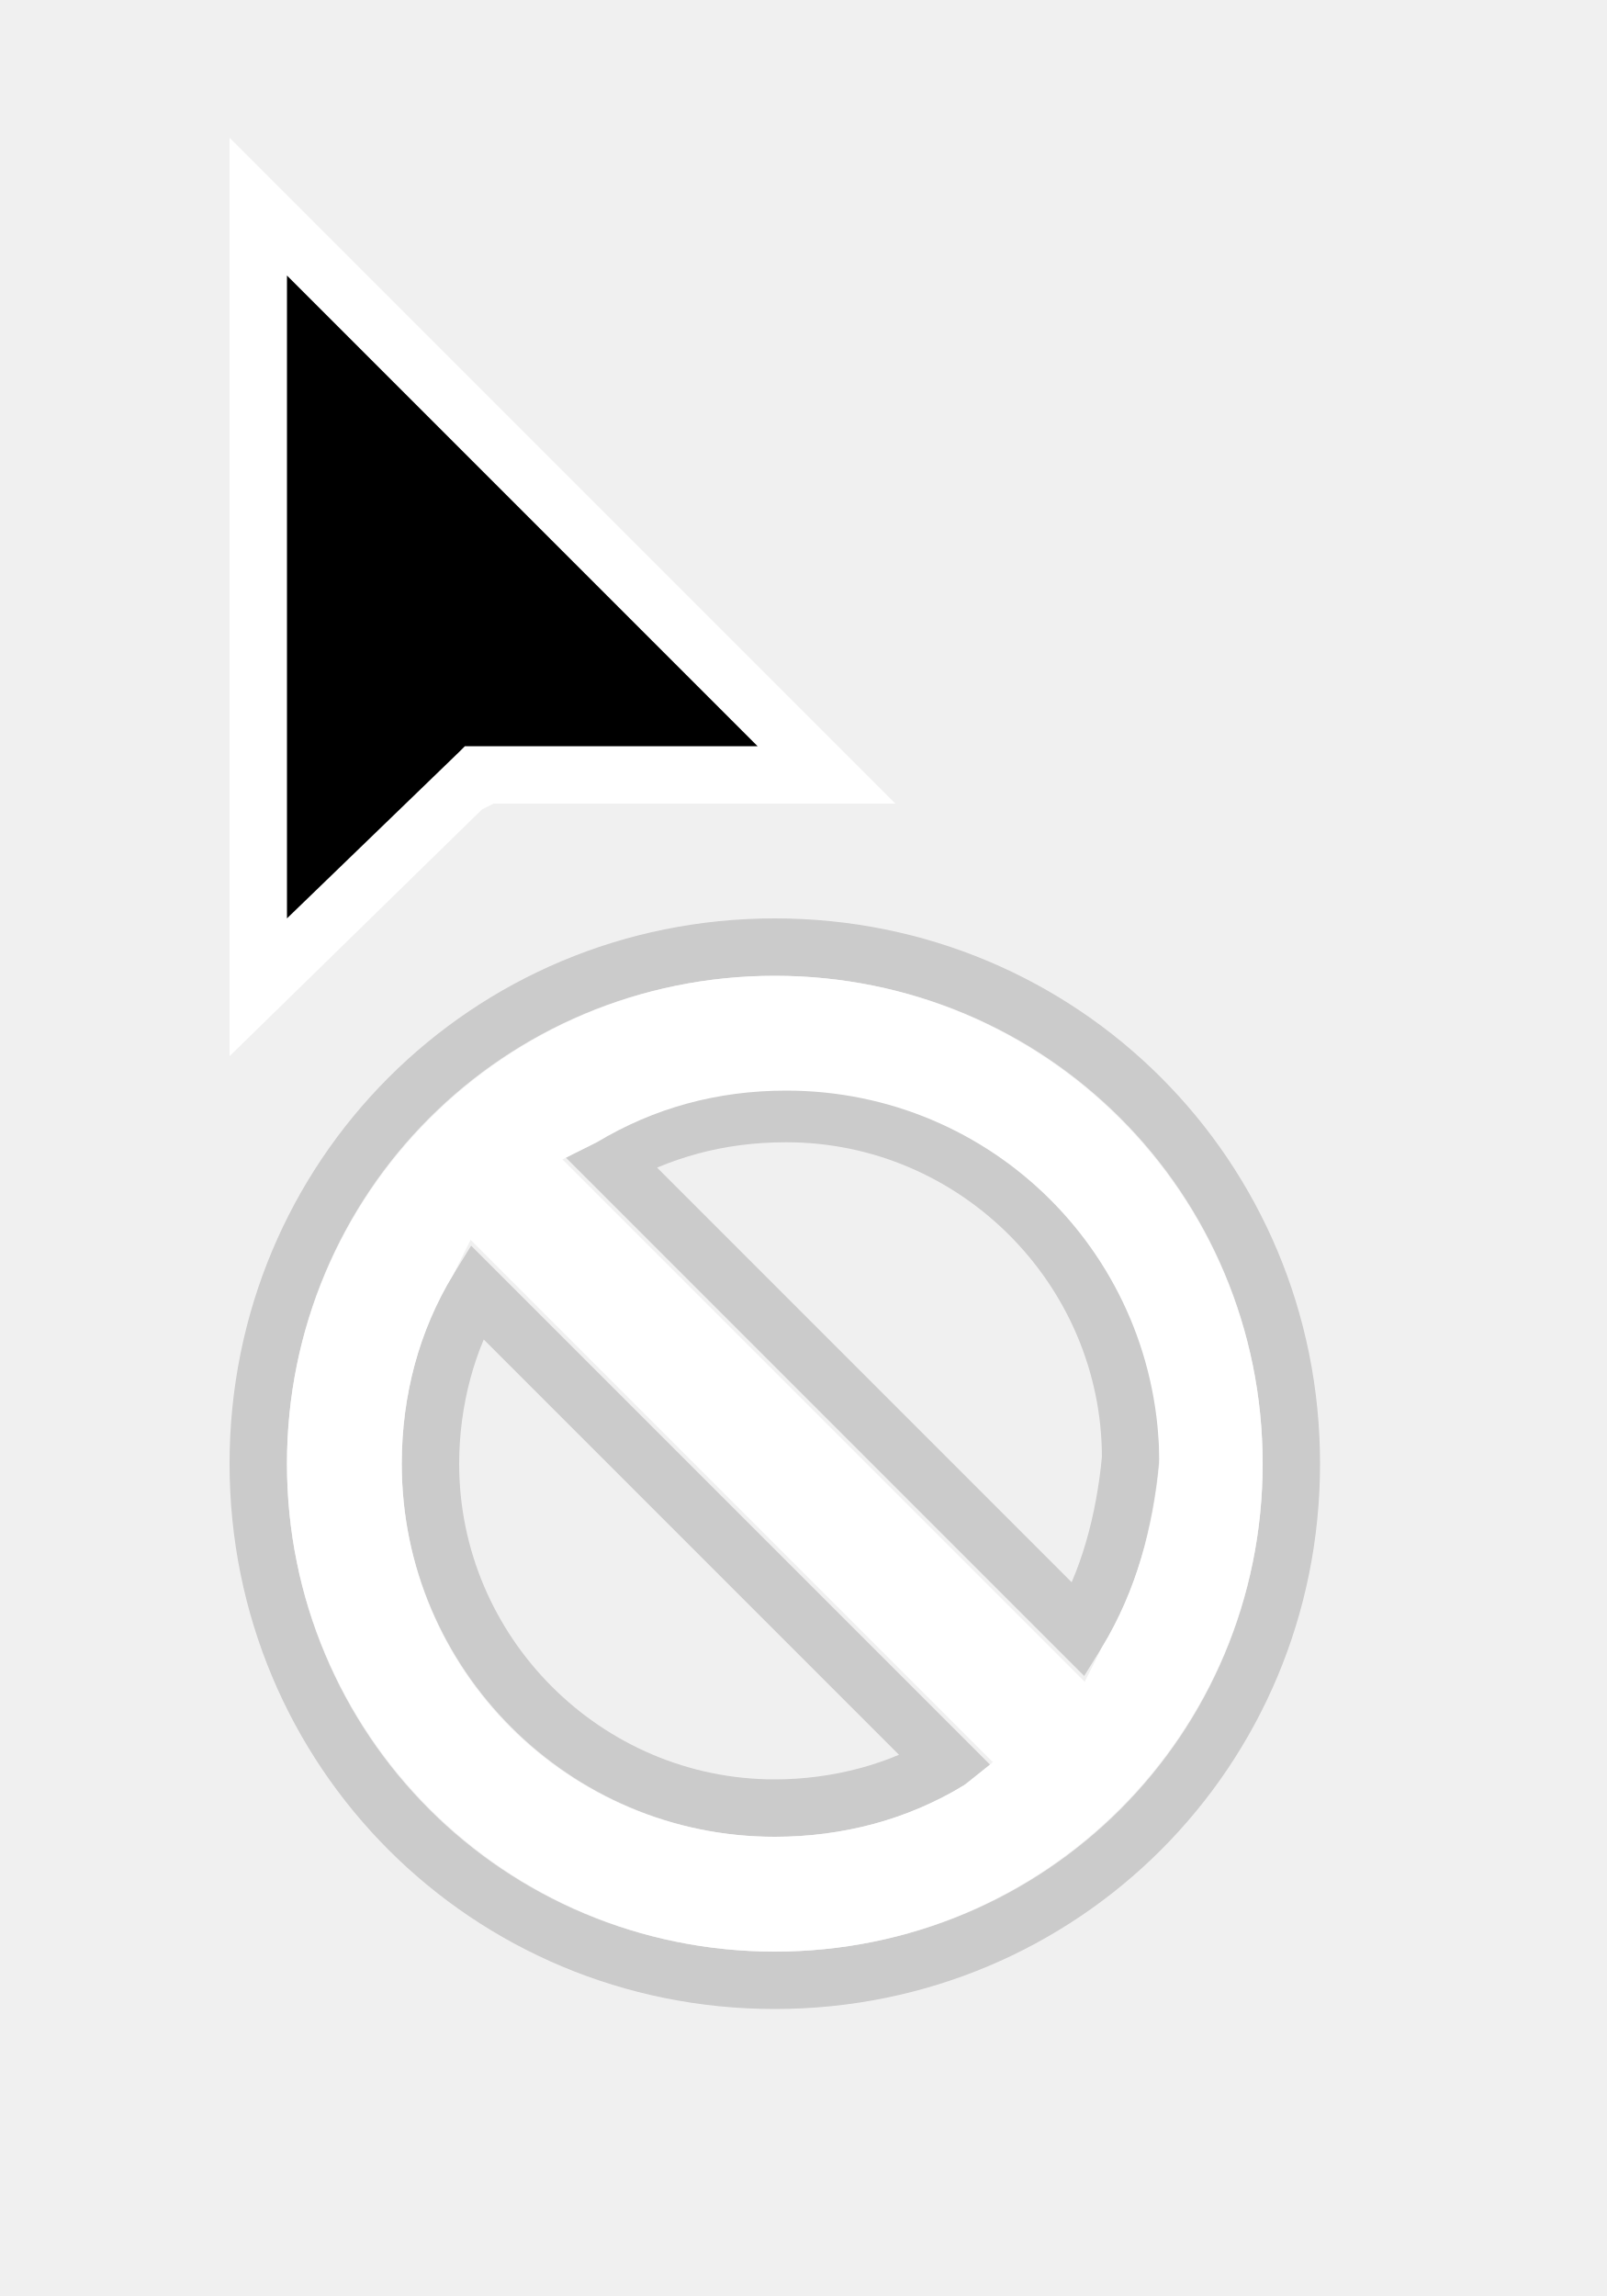
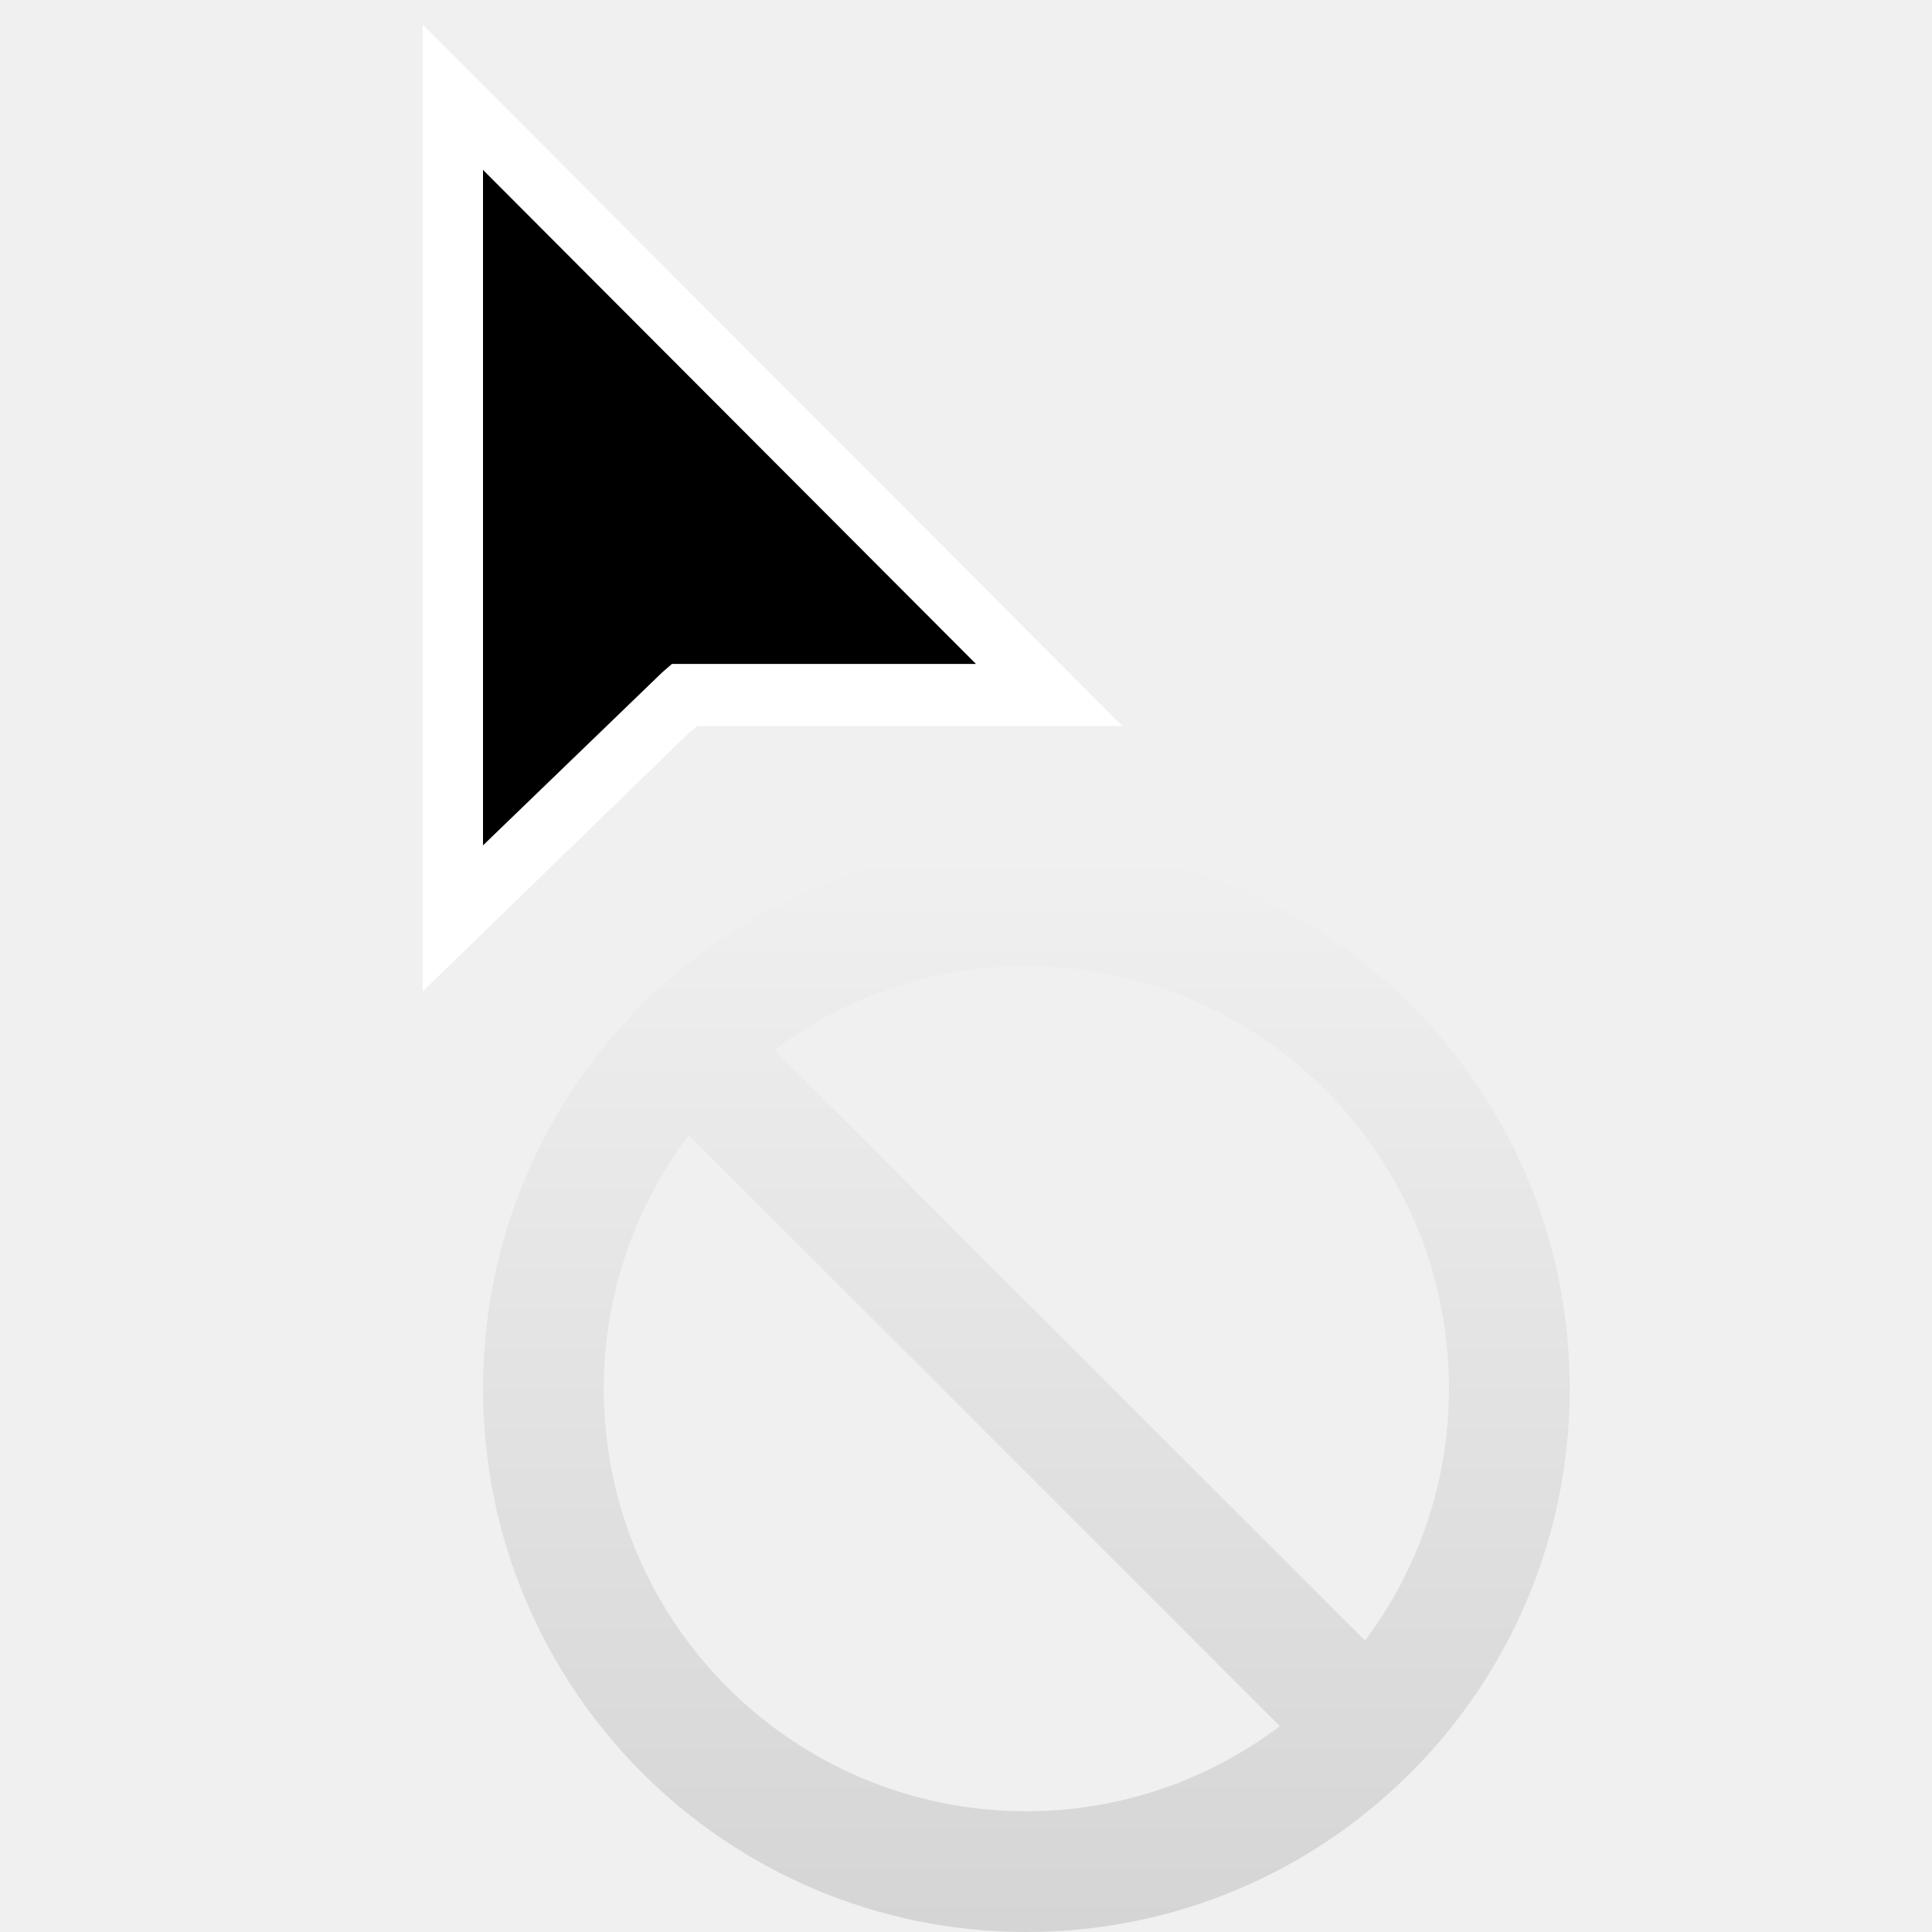
- <svg xmlns="http://www.w3.org/2000/svg" xmlns:xlink="http://www.w3.org/1999/xlink" version="1.1" id="Layer_1" x="0px" y="0px" viewBox="0 0 28 40" enable-background="new 0 0 28 40" xml:space="preserve">
-   <g>
-     <defs>
-       <rect id="SVGID_1_" width="28" height="40" />
-     </defs>
-     <clipPath id="SVGID_2_">
-       <use xlink:href="#SVGID_1_" overflow="visible" />
-     </clipPath>
-     <g clip-path="url(#SVGID_2_)">
-       <defs>
-         <rect id="SVGID_3_" width="28" height="40" />
-       </defs>
-       <clipPath id="SVGID_4_">
-         <use xlink:href="#SVGID_3_" overflow="visible" />
-       </clipPath>
-       <g opacity="0.18" clip-path="url(#SVGID_4_)">
-         <g>
-           <defs>
-             <rect id="SVGID_5_" x="4" y="16" width="19" height="19" />
-           </defs>
-           <clipPath id="SVGID_6_">
-             <use xlink:href="#SVGID_5_" overflow="visible" />
-           </clipPath>
-           <g clip-path="url(#SVGID_6_)">
-             <defs>
-               <rect id="SVGID_7_" x="4" y="16" width="19" height="19" />
-             </defs>
-             <clipPath id="SVGID_8_">
-               <use xlink:href="#SVGID_7_" overflow="visible" />
-             </clipPath>
-             <path clip-path="url(#SVGID_8_)" fill="none" stroke="#231F20" d="M13.5,16.5c-5,0-9,4-9,9c0,5,4,9,9,9c5,0,9-4,9-9       C22.5,20.5,18.5,16.5,13.5,16.5z M13.5,31.5c-3.3,0-6-2.7-6-6c0-1.1,0.3-2.2,0.8-3l8.2,8.2C15.7,31.2,14.6,31.5,13.5,31.5z        M18.8,28.4l-8.2-8.2c0.9-0.5,1.9-0.8,3.1-0.8c3.3,0,6,2.7,6,6C19.6,26.5,19.3,27.6,18.8,28.4z" />
-           </g>
-         </g>
-       </g>
-       <path clip-path="url(#SVGID_4_)" fill="#FFFFFF" d="M13.5,17C8.8,17,5,20.8,5,25.5c0,4.7,3.8,8.5,8.5,8.5c4.7,0,8.5-3.8,8.5-8.5    C22,20.8,18.2,17,13.5,17 M16.8,31.1c-1,0.6-2.1,0.9-3.3,0.9C9.9,32,7,29.1,7,25.5c0-1.2,0.3-2.3,0.9-3.3l0.3-0.6l9.1,9.1    L16.8,31.1z M19.2,28.7l-0.3,0.6l-9.1-9.1l0.6-0.3c1-0.6,2.1-0.9,3.3-0.9c3.6,0,6.5,2.9,6.5,6.5C20.1,26.6,19.8,27.7,19.2,28.7" />
-     </g>
-     <polygon clip-path="url(#SVGID_2_)" fill="#FFFFFF" points="4,18.4 4,2.4 15.6,14 8.6,14 8.4,14.1  " />
-     <polygon clip-path="url(#SVGID_2_)" points="5,4.8 5,16 8,13.1 8.1,13 13.2,13  " />
+ <svg xmlns="http://www.w3.org/2000/svg" height="32" viewBox="0 0 32 32" width="32">
+   <linearGradient id="notalloweda" x1="50%" x2="50%" y1="0%" y2="100%">
+     <stop offset="0" stop-color="#f0f0f0" />
+     <stop offset="1" stop-color="#d5d5d5" />
+   </linearGradient>
+   <g fill="none" fill-rule="evenodd" transform="translate(7)">
+     <path d="m1 23c0 4.97 4.03 9 9 9 4.97 0 9-4.03 9-9 0-4.971-4.03-9-9-9-4.97 0-9 4.029-9 9zm4.826-5.61c1.167-.869 2.608-1.39 4.174-1.39 3.866 0 7 3.134 7 7 0 1.567-.52 3.008-1.39 4.174zm-2.826 5.61c0-1.578.529-3.029 1.409-4.199l9.79 9.79c-1.171.881-2.622 1.409-4.199 1.409-3.866 0-7-3.134-7-7z" fill="url(#notalloweda)" />
+     <path d="m0 16.422v-16.015l11.591 11.619h-7.041l-.151.124z" fill="#fff" />
+     <path d="m1 2.814v11.188l2.969-2.866.16-.139h5.036z" fill="#000" />
  </g>
</svg>
